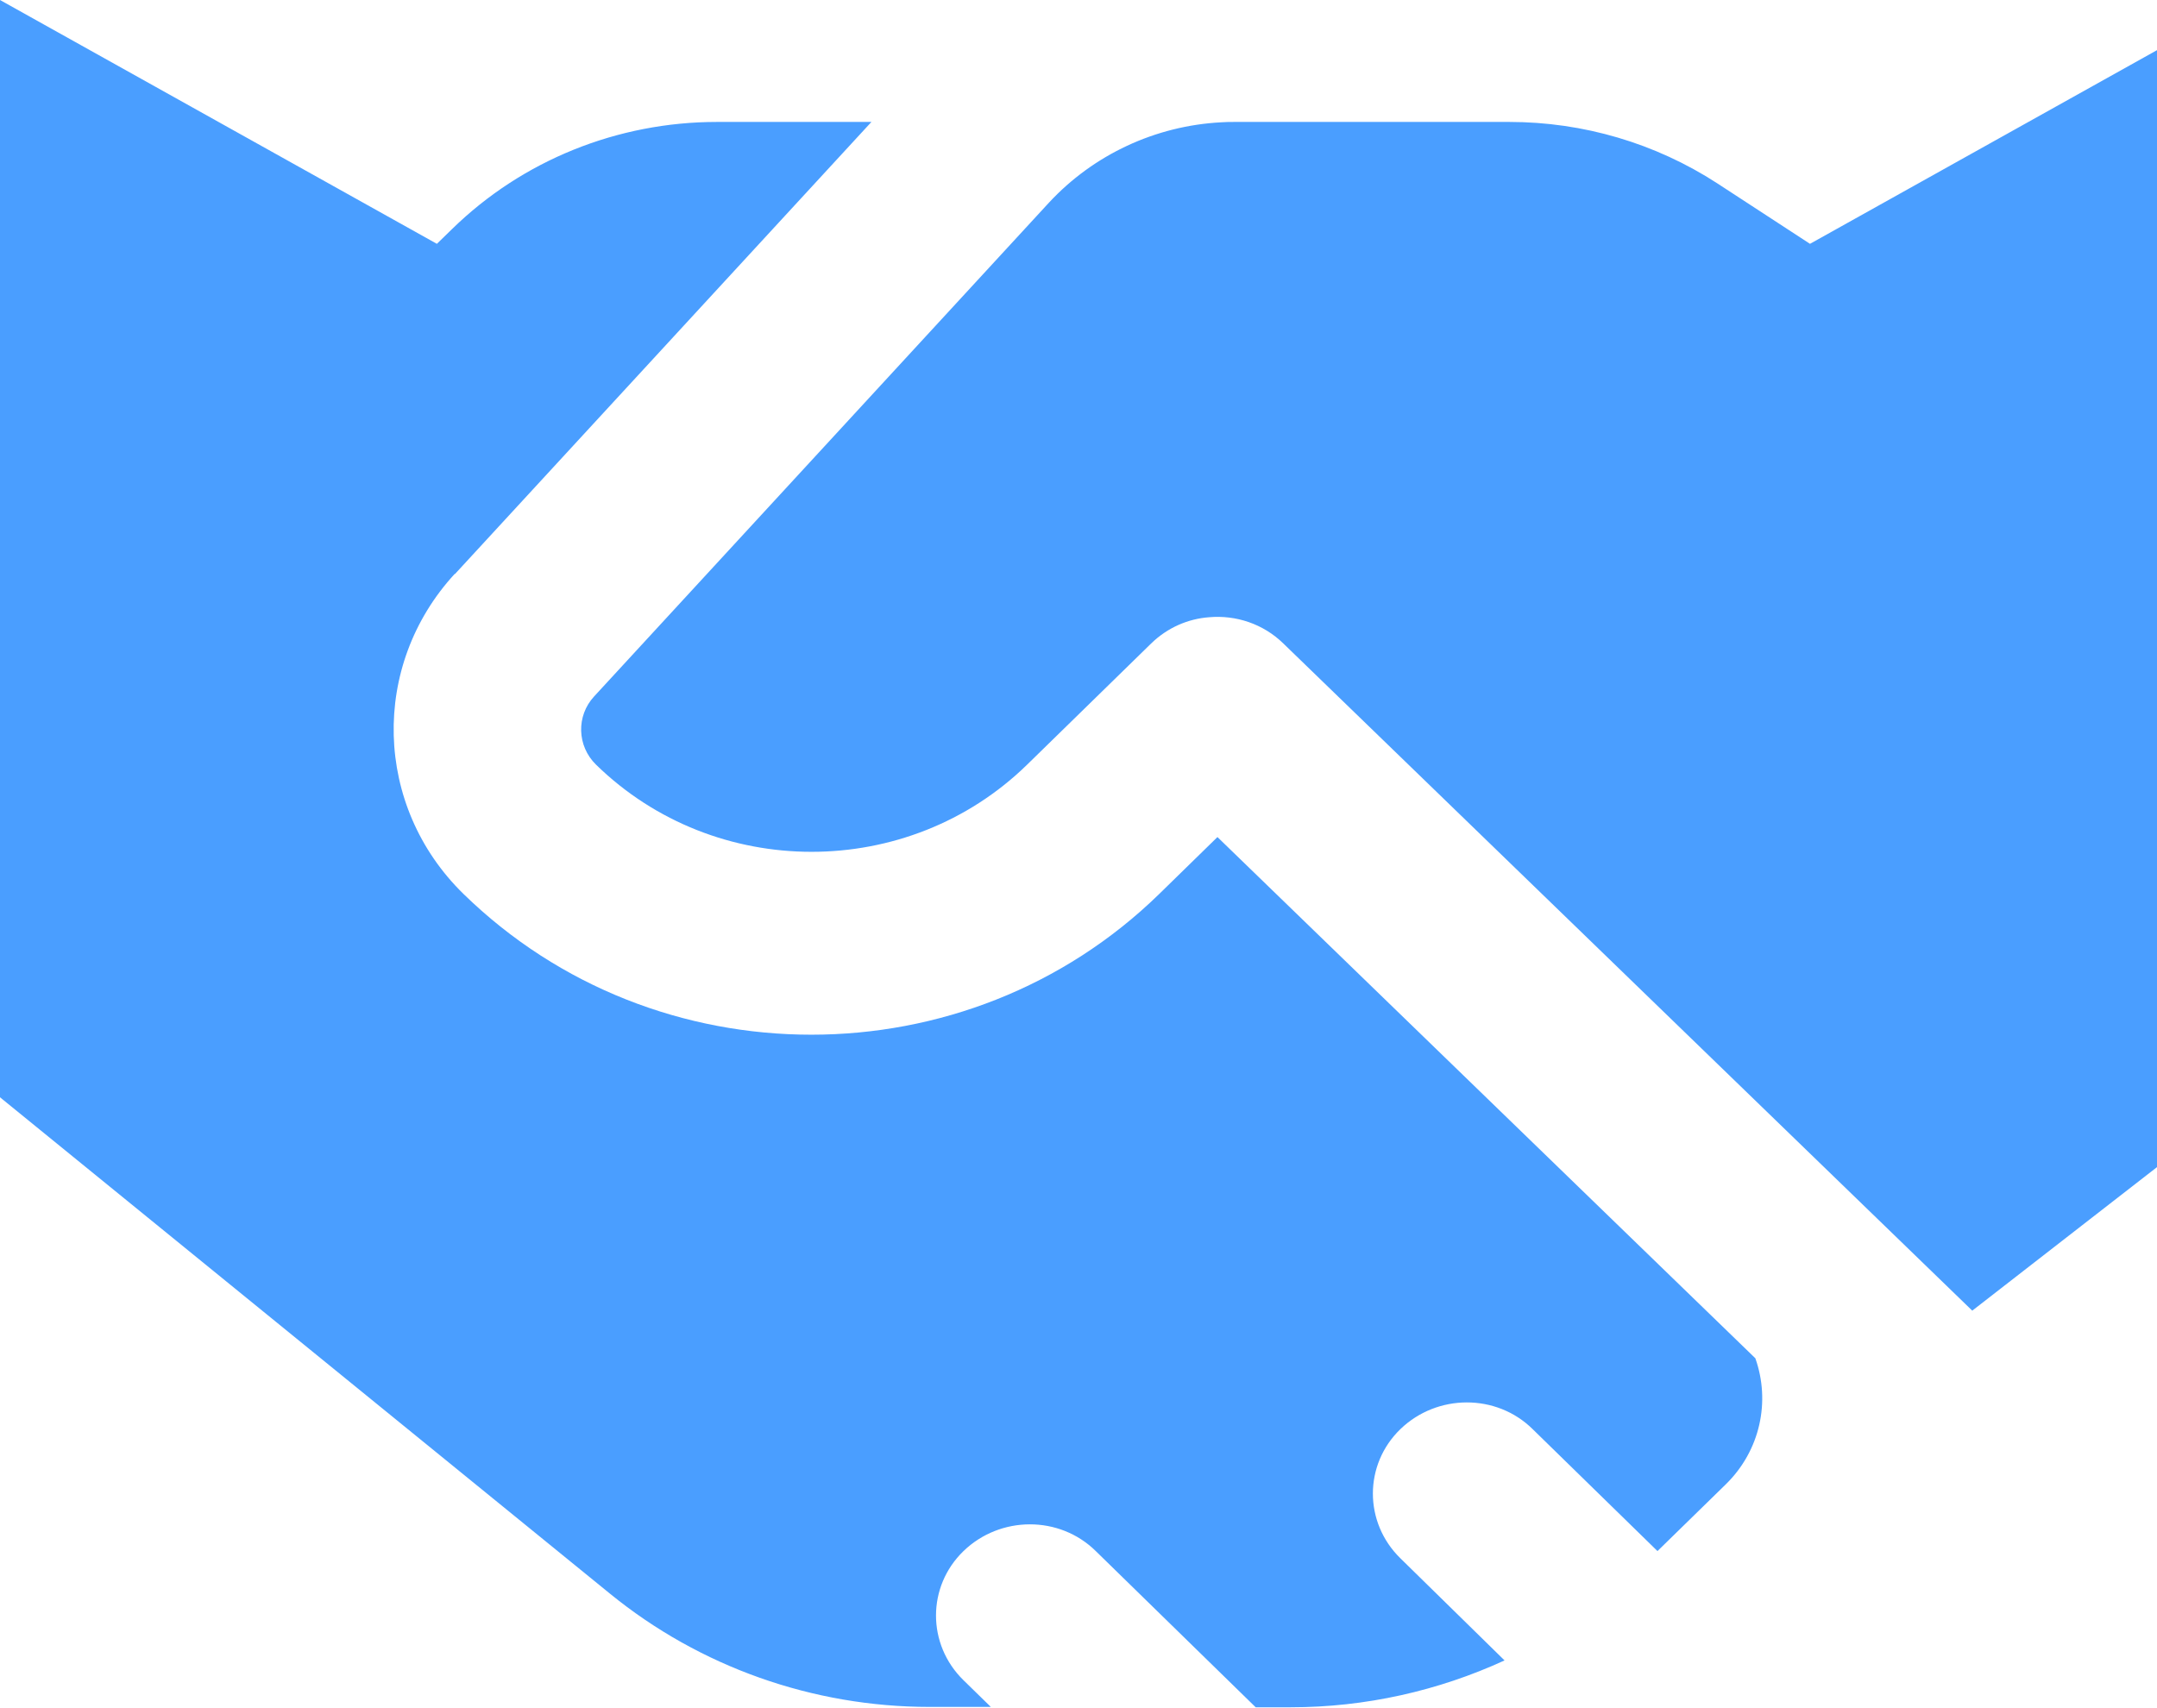
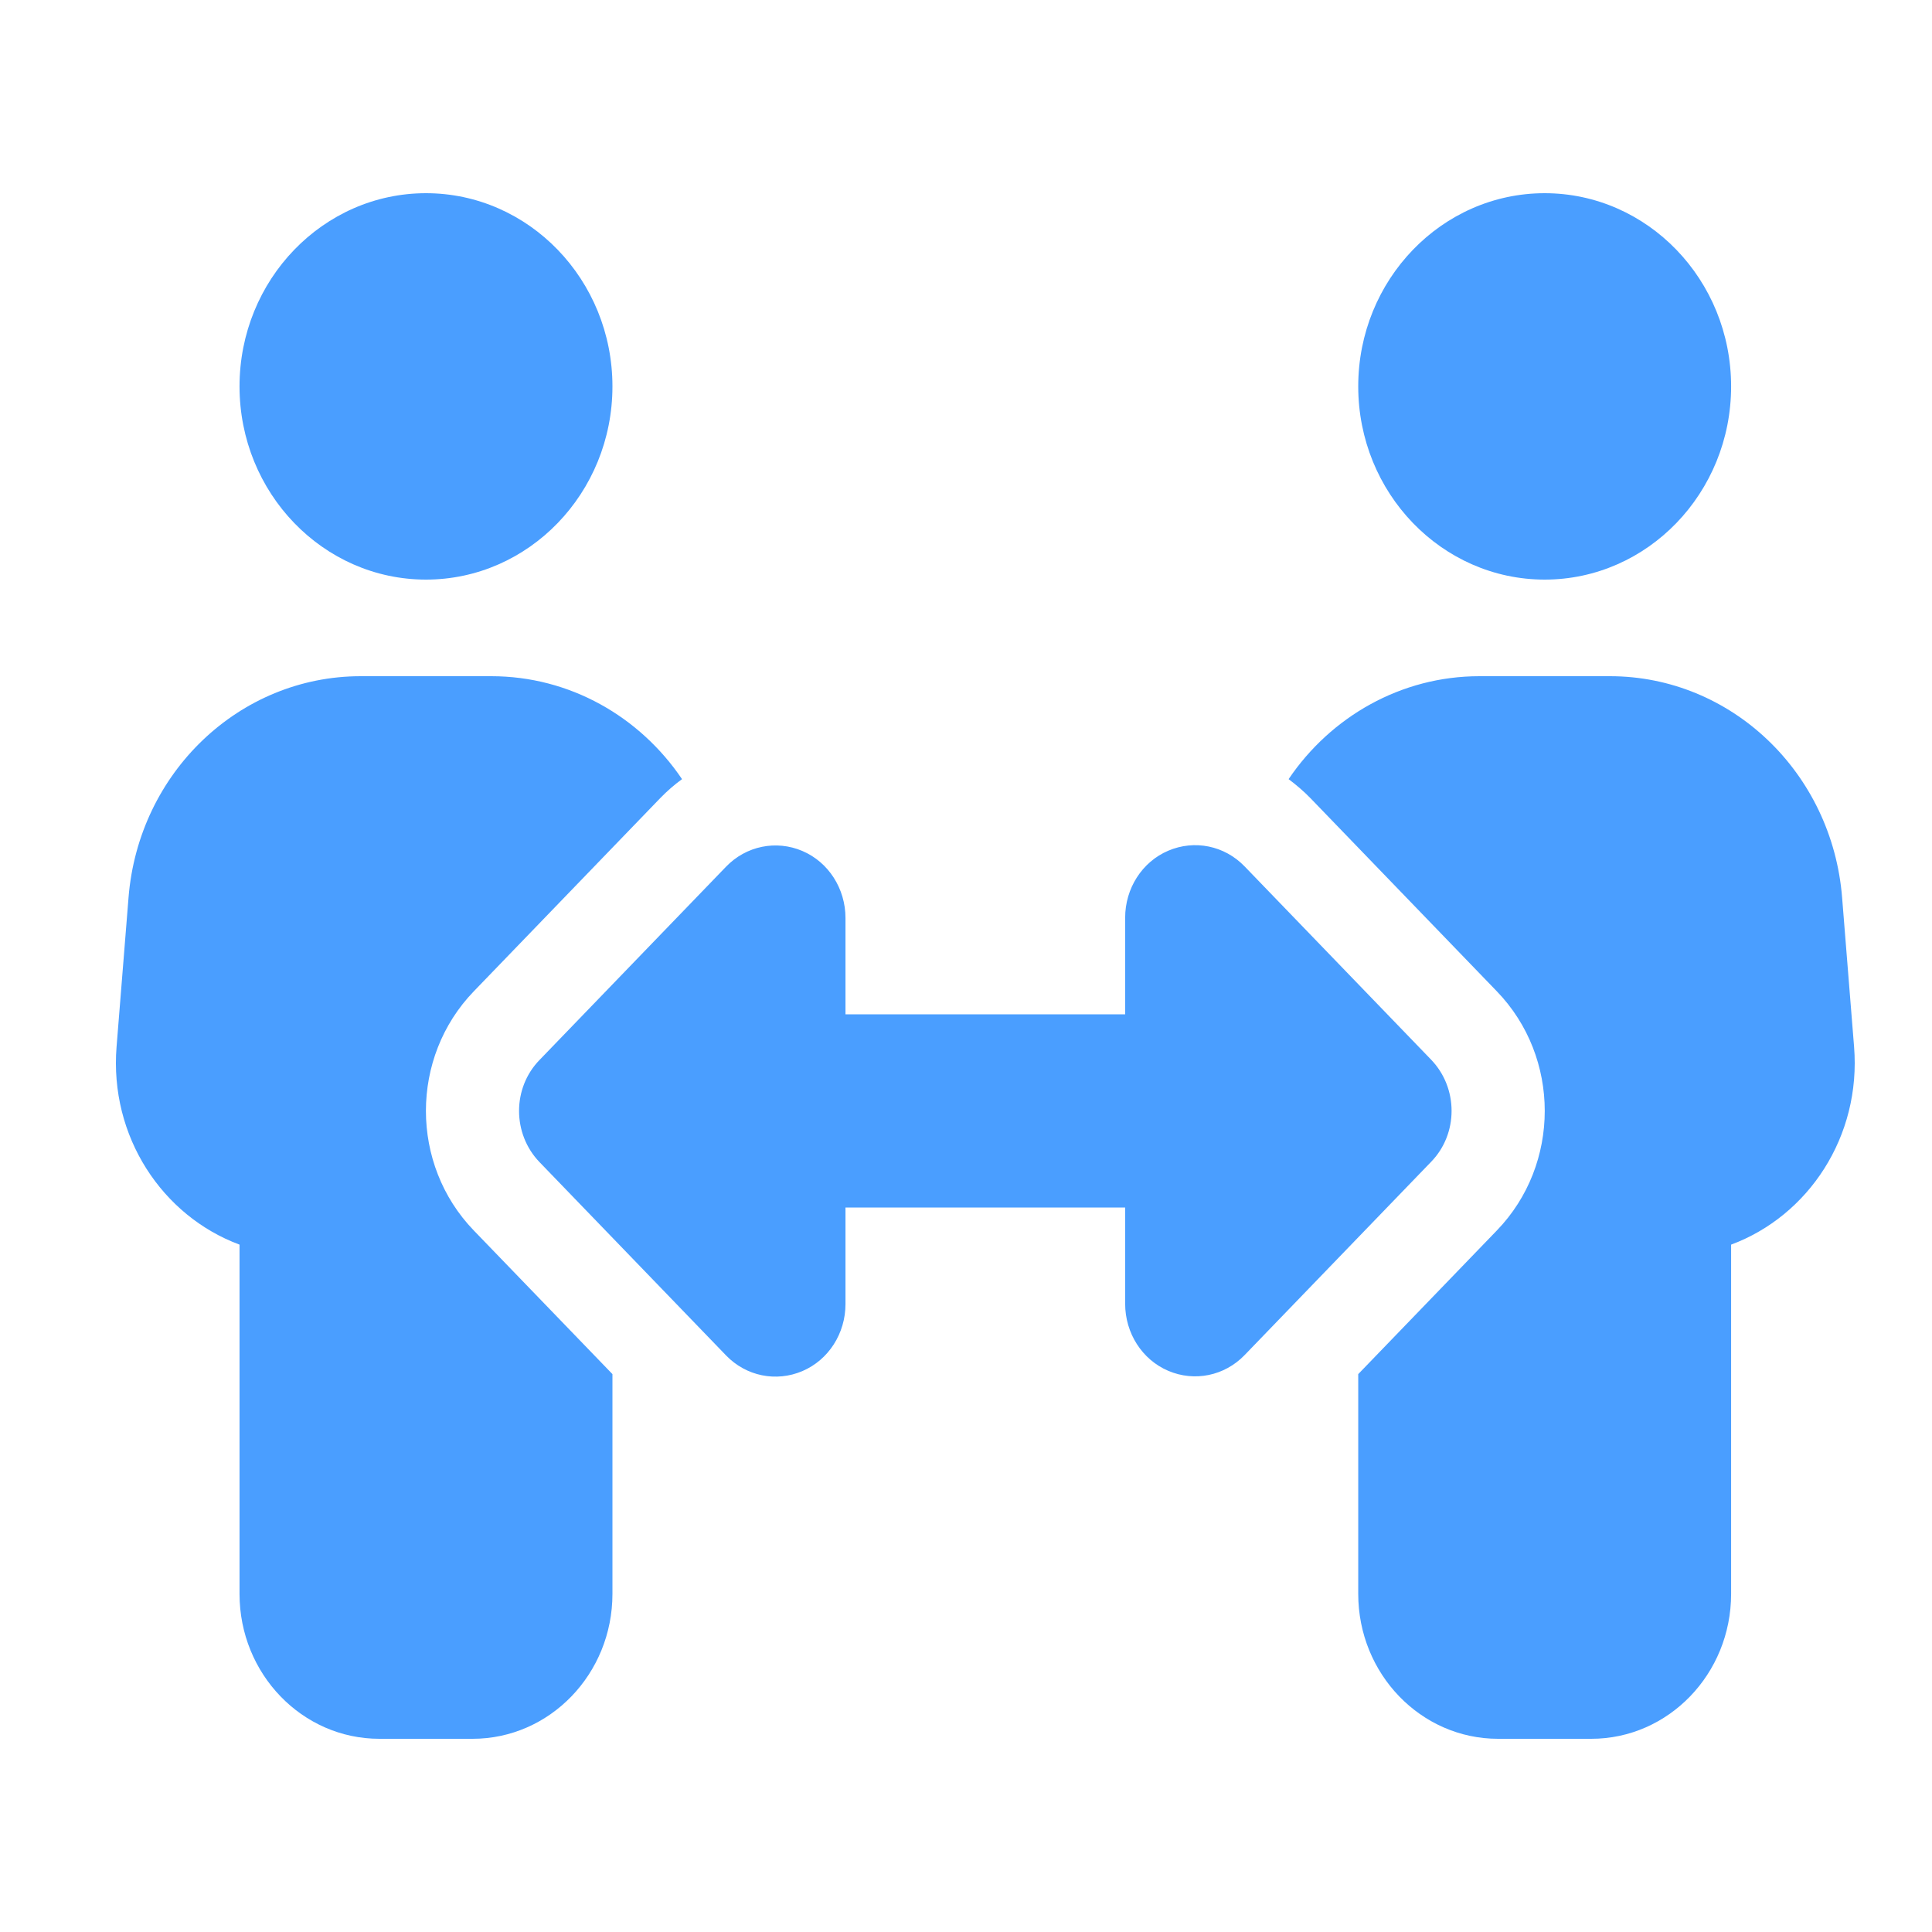
- <svg xmlns="http://www.w3.org/2000/svg" width="48" height="38" viewBox="0 0 48 38" fill="none">
-   <path d="M23.342 4.511L13.22 15.502C12.821 15.934 12.838 16.604 13.264 17.02C15.912 19.606 20.208 19.606 22.856 17.02L25.616 14.323C25.981 13.967 26.441 13.772 26.91 13.738C27.5 13.687 28.108 13.882 28.559 14.323L43.889 29.172L50 24.423V0L40.278 5.427L38.212 4.079C36.84 3.189 35.234 2.714 33.585 2.714H27.474C27.378 2.714 27.274 2.714 27.179 2.722C25.712 2.798 24.332 3.443 23.342 4.511ZM10.121 12.78L19.392 2.714H15.955C13.741 2.714 11.623 3.57 10.061 5.097L9.722 5.427L0 0V24.423L13.576 35.473C15.573 37.101 18.09 37.992 20.686 37.992H22.049L21.441 37.398C20.625 36.601 20.625 35.312 21.441 34.523C22.257 33.734 23.576 33.726 24.384 34.523L27.943 38H28.724C30.382 38 32.005 37.635 33.481 36.957L31.163 34.684C30.347 33.887 30.347 32.598 31.163 31.809C31.979 31.021 33.299 31.012 34.106 31.809L36.884 34.523L38.403 33.039C39.175 32.284 39.401 31.19 39.062 30.232L27.092 18.631L25.799 19.895C21.519 24.075 14.592 24.075 10.312 19.895C8.316 17.944 8.238 14.815 10.121 12.771V12.78Z" fill="#4A9EFF" />
+ <svg xmlns="http://www.w3.org/2000/svg" width="50" height="50" viewBox="0 0 50 50" fill="none">
+   <path d="M15.85 10C15.85 12.758 13.686 15 11.024 15C8.363 15 6.199 12.758 6.199 10C6.199 7.242 8.363 5 11.024 5C13.686 5 15.85 7.242 15.85 10ZM3.326 23.234C3.583 19.992 6.199 17.5 9.335 17.5H12.713C14.749 17.5 16.558 18.547 17.651 20.164C17.448 20.312 17.259 20.477 17.086 20.656L12.261 25.656C10.61 27.367 10.61 30.133 12.261 31.844L15.85 35.562V41.25C15.85 43.32 14.229 45 12.23 45H9.818C7.82 45 6.199 43.32 6.199 41.25V32.211C4.201 31.469 2.829 29.414 3.017 27.086L3.326 23.234ZM44.801 10C44.801 12.758 42.637 15 39.976 15C37.314 15 35.151 12.758 35.151 10C35.151 7.242 37.314 5 39.976 5C42.637 5 44.801 7.242 44.801 10ZM33.914 20.656C33.741 20.477 33.545 20.312 33.349 20.164C34.442 18.547 36.259 17.5 38.287 17.5H41.665C44.801 17.5 47.417 19.992 47.674 23.234L47.983 27.086C48.171 29.414 46.799 31.469 44.801 32.211V41.25C44.801 43.32 43.18 45 41.182 45H38.77C36.772 45 35.151 43.32 35.151 41.25V35.562L38.739 31.844C40.391 30.133 40.391 27.367 38.739 25.656L33.914 20.656ZM21.881 23.75V26.25H29.119V23.75C29.119 22.992 29.556 22.305 30.235 22.016C30.913 21.727 31.69 21.883 32.21 22.422L37.035 27.422C37.744 28.156 37.744 29.344 37.035 30.07L32.21 35.07C31.69 35.609 30.913 35.766 30.235 35.477C29.556 35.188 29.119 34.5 29.119 33.742V31.25H21.881V33.75C21.881 34.508 21.444 35.195 20.765 35.484C20.087 35.773 19.31 35.617 18.79 35.078L13.965 30.078C13.256 29.344 13.256 28.156 13.965 27.43L18.79 22.43C19.31 21.891 20.087 21.734 20.765 22.023C21.444 22.312 21.881 23 21.881 23.758V23.75Z" fill="#4A9EFF" />
</svg>
